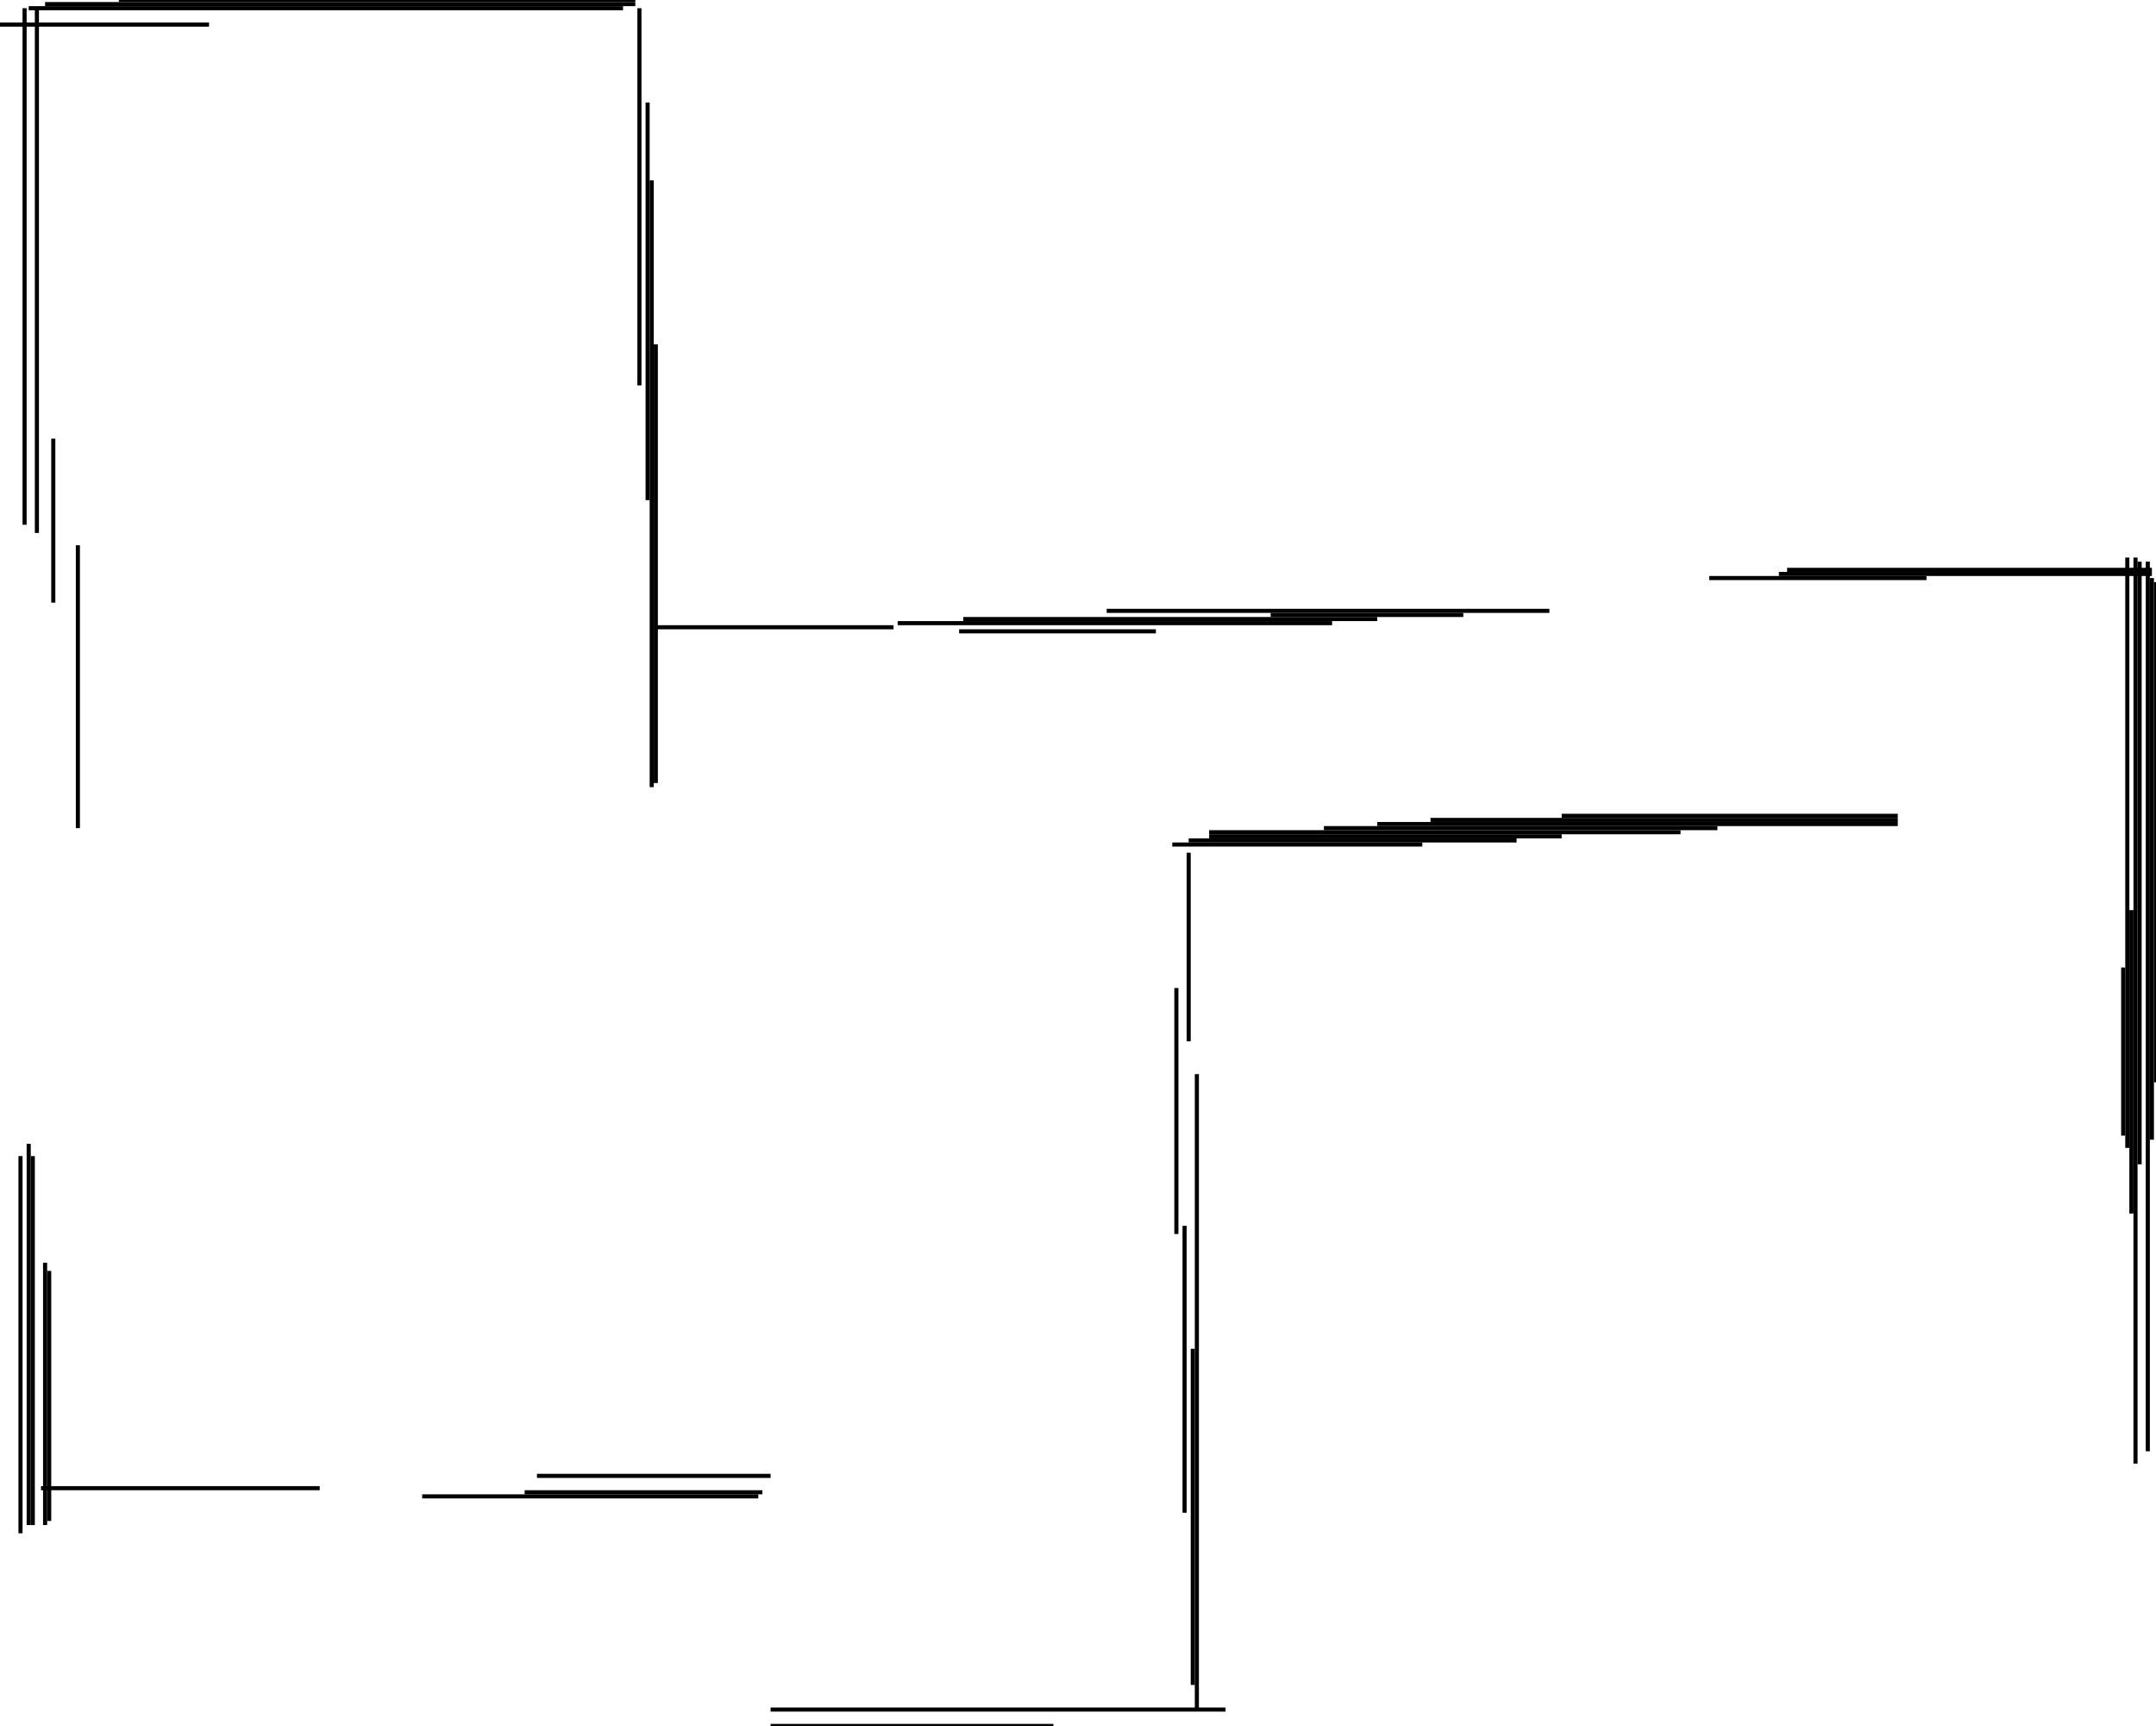
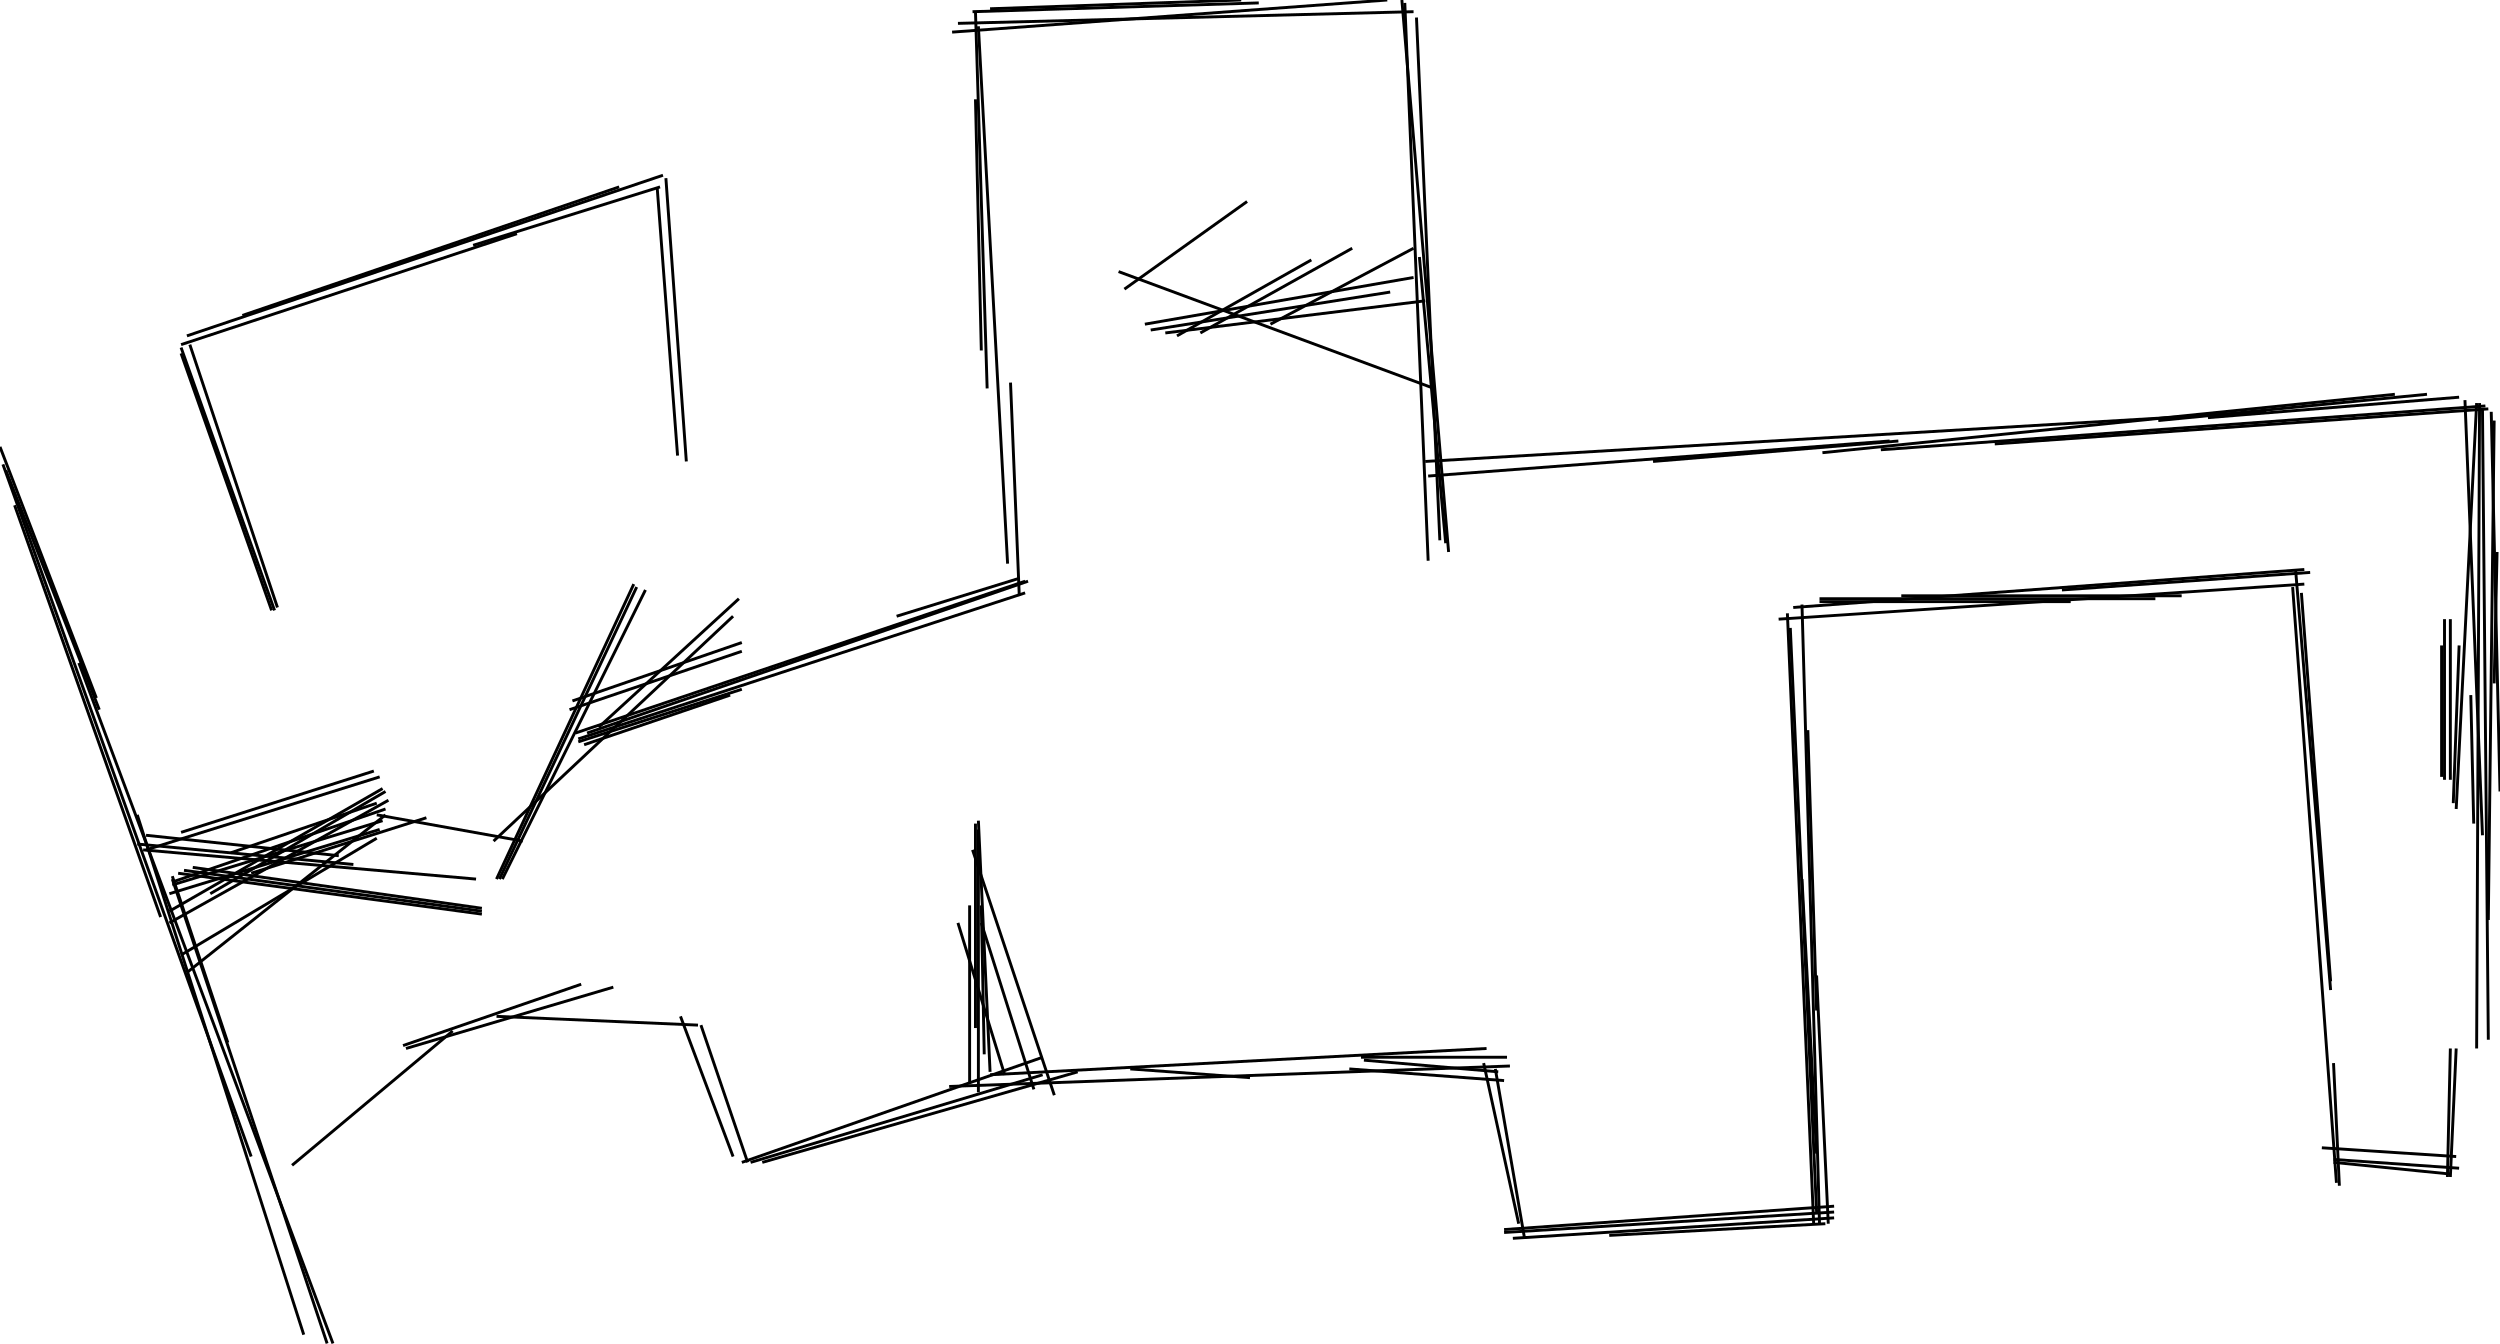
- <svg xmlns="http://www.w3.org/2000/svg" baseProfile="tiny" height="421.0" version="1.2" viewBox="328,2,526,421" width="526.0">
+ <svg xmlns="http://www.w3.org/2000/svg" baseProfile="tiny" height="460.0" version="1.2" viewBox="0,0,856,460" width="856.0">
  <defs />
+   <line stroke="rgb(0%,0%,0%)" x1="489.0" x2="647.0" y1="163.0" y2="151.0" />
+   <line stroke="rgb(0%,0%,0%)" x1="488.0" x2="776.0" y1="158.0" y2="141.0" />
+   <line stroke="rgb(0%,0%,0%)" x1="609.0" x2="789.0" y1="212.0" y2="200.0" />
+   <line stroke="rgb(0%,0%,0%)" x1="201.0" x2="352.0" y1="251.0" y2="199.0" />
+   <line stroke="rgb(0%,0%,0%)" x1="64.0" x2="227.0" y1="115.0" y2="60.0" />
+   <line stroke="rgb(0%,0%,0%)" x1="644.0" x2="851.0" y1="154.0" y2="139.0" />
+   <line stroke="rgb(0%,0%,0%)" x1="614.0" x2="789.0" y1="208.0" y2="195.0" />
+   <line stroke="rgb(0%,0%,0%)" x1="848.0" x2="849.0" y1="359.0" y2="138.0" />
+   <line stroke="rgb(0%,0%,0%)" x1="62.0" x2="177.0" y1="118.0" y2="80.0" />
+   <line stroke="rgb(0%,0%,0%)" x1="339.0" x2="509.0" y1="368.0" y2="359.0" />
+   <line stroke="rgb(0%,0%,0%)" x1="5.0" x2="55.0" y1="173.0" y2="314.0" />
+   <line stroke="rgb(0%,0%,0%)" x1="850.0" x2="852.0" y1="140.0" y2="356.0" />
+   <line stroke="rgb(0%,0%,0%)" x1="785.0" x2="800.0" y1="201.0" y2="405.0" />
+   <line stroke="rgb(0%,0%,0%)" x1="481.0" x2="489.0" y1="1.0" y2="192.0" />
+   <line stroke="rgb(0%,0%,0%)" x1="622.0" x2="626.0" y1="334.0" y2="419.0" />
+   <line stroke="rgb(0%,0%,0%)" x1="27.0" x2="114.0" y1="227.0" y2="460.0" />
+   <line stroke="rgb(0%,0%,0%)" x1="325.0" x2="517.0" y1="372.0" y2="365.0" />
+   <line stroke="rgb(0%,0%,0%)" x1="198.0" x2="351.0" y1="253.0" y2="203.0" />
+   <line stroke="rgb(0%,0%,0%)" x1="334.0" x2="338.0" y1="4.0" y2="133.0" />
+   <line stroke="rgb(0%,0%,0%)" x1="335.0" x2="345.0" y1="9.0" y2="193.0" />
+   <line stroke="rgb(0%,0%,0%)" x1="612.0" x2="621.0" y1="210.0" y2="419.0" />
+   <line stroke="rgb(0%,0%,0%)" x1="799.0" x2="801.0" y1="364.0" y2="406.0" />
+   <line stroke="rgb(0%,0%,0%)" x1="0.0" x2="33.0" y1="153.0" y2="239.0" />
+   <line stroke="rgb(0%,0%,0%)" x1="326.0" x2="475.0" y1="11.0" y2="0.0" />
+   <line stroke="rgb(0%,0%,0%)" x1="788.0" x2="798.0" y1="203.0" y2="336.0" />
+   <line stroke="rgb(0%,0%,0%)" x1="617.0" x2="623.0" y1="207.0" y2="419.0" />
+   <line stroke="rgb(0%,0%,0%)" x1="196.0" x2="254.0" y1="240.0" y2="220.0" />
+   <line stroke="rgb(0%,0%,0%)" x1="1.0" x2="86.0" y1="159.0" y2="396.0" />
+   <line stroke="rgb(0%,0%,0%)" x1="485.0" x2="493.0" y1="6.0" y2="185.0" />
+   <line stroke="rgb(0%,0%,0%)" x1="566.0" x2="650.0" y1="158.0" y2="151.0" />
+   <line stroke="rgb(0%,0%,0%)" x1="62.0" x2="128.0" y1="285.0" y2="264.0" />
+   <line stroke="rgb(0%,0%,0%)" x1="846.0" x2="847.0" y1="238.0" y2="282.0" />
+   <line stroke="rgb(0%,0%,0%)" x1="844.0" x2="850.0" y1="137.0" y2="286.0" />
+   <line stroke="rgb(0%,0%,0%)" x1="334.0" x2="336.0" y1="34.0" y2="120.0" />
+   <line stroke="rgb(0%,0%,0%)" x1="515.0" x2="628.0" y1="421.0" y2="413.0" />
+   <line stroke="rgb(0%,0%,0%)" x1="518.0" x2="628.0" y1="424.0" y2="417.0" />
+   <line stroke="rgb(0%,0%,0%)" x1="195.0" x2="254.0" y1="243.0" y2="223.0" />
+   <line stroke="rgb(0%,0%,0%)" x1="756.0" x2="842.0" y1="143.0" y2="136.0" />
+   <line stroke="rgb(0%,0%,0%)" x1="333.0" x2="431.0" y1="4.0" y2="1.0" />
+   <line stroke="rgb(0%,0%,0%)" x1="307.0" x2="349.0" y1="211.0" y2="198.0" />
+   <line stroke="rgb(0%,0%,0%)" x1="852.0" x2="854.0" y1="315.0" y2="144.0" />
+   <line stroke="rgb(0%,0%,0%)" x1="739.0" x2="831.0" y1="144.0" y2="135.0" />
+   <line stroke="rgb(0%,0%,0%)" x1="62.0" x2="94.0" y1="119.0" y2="209.0" />
+   <line stroke="rgb(0%,0%,0%)" x1="254.0" x2="357.0" y1="398.0" y2="362.0" />
+   <line stroke="rgb(0%,0%,0%)" x1="79.0" x2="129.0" y1="292.0" y2="275.0" />
+   <line stroke="rgb(0%,0%,0%)" x1="61.0" x2="165.0" y1="299.0" y2="313.0" />
+   <line stroke="rgb(0%,0%,0%)" x1="65.0" x2="95.0" y1="118.0" y2="208.0" />
+   <line stroke="rgb(0%,0%,0%)" x1="346.0" x2="349.0" y1="131.0" y2="204.0" />
+   <line stroke="rgb(0%,0%,0%)" x1="467.0" x2="513.0" y1="363.0" y2="367.0" />
+   <line stroke="rgb(0%,0%,0%)" x1="623.0" x2="709.0" y1="206.0" y2="206.0" />
+   <line stroke="rgb(0%,0%,0%)" x1="551.0" x2="625.0" y1="423.0" y2="419.0" />
+   <line stroke="rgb(0%,0%,0%)" x1="799.0" x2="839.0" y1="398.0" y2="402.0" />
+   <line stroke="rgb(0%,0%,0%)" x1="228.0" x2="235.0" y1="61.0" y2="158.0" />
+   <line stroke="rgb(0%,0%,0%)" x1="2.0" x2="34.0" y1="161.0" y2="243.0" />
+   <line stroke="rgb(0%,0%,0%)" x1="261.0" x2="369.0" y1="398.0" y2="367.0" />
+   <line stroke="rgb(0%,0%,0%)" x1="225.0" x2="232.0" y1="64.0" y2="156.0" />
+   <line stroke="rgb(0%,0%,0%)" x1="50.0" x2="130.0" y1="291.0" y2="266.0" />
+   <line stroke="rgb(0%,0%,0%)" x1="197.0" x2="351.0" y1="251.0" y2="199.0" />
+   <line stroke="rgb(0%,0%,0%)" x1="59.0" x2="78.0" y1="300.0" y2="357.0" />
+   <line stroke="rgb(0%,0%,0%)" x1="480.0" x2="496.0" y1="0.0" y2="189.0" />
+   <line stroke="rgb(0%,0%,0%)" x1="799.0" x2="842.0" y1="397.0" y2="400.0" />
+   <line stroke="rgb(0%,0%,0%)" x1="462.0" x2="515.0" y1="366.0" y2="370.0" />
+   <line stroke="rgb(0%,0%,0%)" x1="59.0" x2="132.0" y1="302.0" y2="277.0" />
+   <line stroke="rgb(0%,0%,0%)" x1="795.0" x2="841.0" y1="393.0" y2="396.0" />
+   <line stroke="rgb(0%,0%,0%)" x1="333.0" x2="361.0" y1="291.0" y2="375.0" />
+   <line stroke="rgb(0%,0%,0%)" x1="66.0" x2="165.0" y1="297.0" y2="311.0" />
+   <line stroke="rgb(0%,0%,0%)" x1="466.0" x2="516.0" y1="362.0" y2="362.0" />
+   <line stroke="rgb(0%,0%,0%)" x1="403.0" x2="449.0" y1="115.0" y2="89.0" />
+   <line stroke="rgb(0%,0%,0%)" x1="617.0" x2="622.0" y1="301.0" y2="395.0" />
+   <line stroke="rgb(0%,0%,0%)" x1="62.0" x2="129.0" y1="327.0" y2="287.0" />
+   <line stroke="rgb(0%,0%,0%)" x1="387.0" x2="428.0" y1="366.0" y2="369.0" />
+   <line stroke="rgb(0%,0%,0%)" x1="257.0" x2="357.0" y1="398.0" y2="368.0" />
+   <line stroke="rgb(0%,0%,0%)" x1="411.0" x2="463.0" y1="114.0" y2="85.0" />
+   <line stroke="rgb(0%,0%,0%)" x1="47.0" x2="121.0" y1="289.0" y2="296.0" />
+   <line stroke="rgb(0%,0%,0%)" x1="59.0" x2="112.0" y1="301.0" y2="460.0" />
+   <line stroke="rgb(0%,0%,0%)" x1="624.0" x2="820.0" y1="155.0" y2="135.0" />
+   <line stroke="rgb(0%,0%,0%)" x1="162.0" x2="226.0" y1="84.0" y2="64.0" />
+   <line stroke="rgb(0%,0%,0%)" x1="139.0" x2="210.0" y1="359.0" y2="338.0" />
+   <line stroke="rgb(0%,0%,0%)" x1="683.0" x2="852.0" y1="152.0" y2="140.0" />
+   <line stroke="rgb(0%,0%,0%)" x1="623.0" x2="738.0" y1="205.0" y2="205.0" />
+   <line stroke="rgb(0%,0%,0%)" x1="200.0" x2="250.0" y1="255.0" y2="238.0" />
+   <line stroke="rgb(0%,0%,0%)" x1="170.0" x2="217.0" y1="301.0" y2="200.0" />
+   <line stroke="rgb(0%,0%,0%)" x1="58.0" x2="131.0" y1="312.0" y2="270.0" />
+   <line stroke="rgb(0%,0%,0%)" x1="328.0" x2="484.0" y1="8.0" y2="4.0" />
+   <line stroke="rgb(0%,0%,0%)" x1="49.0" x2="163.0" y1="291.0" y2="301.0" />
+   <line stroke="rgb(0%,0%,0%)" x1="334.0" x2="334.0" y1="352.0" y2="282.0" />
+   <line stroke="rgb(0%,0%,0%)" x1="63.0" x2="165.0" y1="298.0" y2="312.0" />
+   <line stroke="rgb(0%,0%,0%)" x1="435.0" x2="484.0" y1="111.0" y2="85.0" />
+   <line stroke="rgb(0%,0%,0%)" x1="240.0" x2="256.0" y1="351.0" y2="398.0" />
+   <line stroke="rgb(0%,0%,0%)" x1="335.0" x2="339.0" y1="281.0" y2="367.0" />
+   <line stroke="rgb(0%,0%,0%)" x1="508.0" x2="520.0" y1="364.0" y2="419.0" />
+   <line stroke="rgb(0%,0%,0%)" x1="841.0" x2="848.0" y1="277.0" y2="138.0" />
+   <line stroke="rgb(0%,0%,0%)" x1="515.0" x2="628.0" y1="422.0" y2="415.0" />
+   <line stroke="rgb(0%,0%,0%)" x1="385.0" x2="427.0" y1="99.0" y2="69.0" />
  <line stroke="rgb(0%,0%,0%)" x1="651.0" x2="747.0" y1="204.0" y2="204.0" />
-   <line stroke="rgb(0%,0%,0%)" x1="849.0" x2="849.0" y1="359.0" y2="138.0" />
-   <line stroke="rgb(0%,0%,0%)" x1="852.0" x2="852.0" y1="356.0" y2="139.0" />
-   <line stroke="rgb(0%,0%,0%)" x1="337.0" x2="337.0" y1="132.0" y2="4.0" />
-   <line stroke="rgb(0%,0%,0%)" x1="850.0" x2="850.0" y1="286.0" y2="139.0" />
-   <line stroke="rgb(0%,0%,0%)" x1="623.0" x2="738.0" y1="205.0" y2="205.0" />
-   <line stroke="rgb(0%,0%,0%)" x1="598.0" x2="706.0" y1="151.0" y2="151.0" />
-   <line stroke="rgb(0%,0%,0%)" x1="620.0" x2="620.0" y1="419.0" y2="264.0" />
-   <line stroke="rgb(0%,0%,0%)" x1="484.0" x2="484.0" y1="96.0" y2="4.0" />
-   <line stroke="rgb(0%,0%,0%)" x1="677.0" x2="791.0" y1="202.0" y2="202.0" />
-   <line stroke="rgb(0%,0%,0%)" x1="336.0" x2="336.0" y1="374.0" y2="284.0" />
-   <line stroke="rgb(0%,0%,0%)" x1="357.0" x2="483.0" y1="2.0" y2="2.0" />
-   <line stroke="rgb(0%,0%,0%)" x1="335.0" x2="335.0" y1="374.0" y2="281.0" />
-   <line stroke="rgb(0%,0%,0%)" x1="456.0" x2="514.0" y1="366.0" y2="366.0" />
-   <line stroke="rgb(0%,0%,0%)" x1="338.0" x2="406.0" y1="365.0" y2="365.0" />
-   <line stroke="rgb(0%,0%,0%)" x1="638.0" x2="685.0" y1="152.0" y2="152.0" />
-   <line stroke="rgb(0%,0%,0%)" x1="618.0" x2="698.0" y1="207.0" y2="207.0" />
-   <line stroke="rgb(0%,0%,0%)" x1="618.0" x2="618.0" y1="256.0" y2="210.0" />
-   <line stroke="rgb(0%,0%,0%)" x1="334.0" x2="334.0" y1="130.0" y2="4.0" />
-   <line stroke="rgb(0%,0%,0%)" x1="623.0" x2="709.0" y1="206.0" y2="206.0" />
-   <line stroke="rgb(0%,0%,0%)" x1="617.0" x2="617.0" y1="371.0" y2="301.0" />
-   <line stroke="rgb(0%,0%,0%)" x1="854.0" x2="854.0" y1="266.0" y2="144.0" />
-   <line stroke="rgb(0%,0%,0%)" x1="547.0" x2="653.0" y1="154.0" y2="154.0" />
-   <line stroke="rgb(0%,0%,0%)" x1="846.0" x2="846.0" y1="279.0" y2="238.0" />
-   <line stroke="rgb(0%,0%,0%)" x1="488.0" x2="546.0" y1="155.0" y2="155.0" />
-   <line stroke="rgb(0%,0%,0%)" x1="516.0" x2="627.0" y1="419.0" y2="419.0" />
-   <line stroke="rgb(0%,0%,0%)" x1="333.0" x2="333.0" y1="376.0" y2="284.0" />
-   <line stroke="rgb(0%,0%,0%)" x1="563.0" x2="664.0" y1="153.0" y2="153.0" />
-   <line stroke="rgb(0%,0%,0%)" x1="347.0" x2="347.0" y1="204.0" y2="135.0" />
-   <line stroke="rgb(0%,0%,0%)" x1="847.0" x2="847.0" y1="282.0" y2="138.0" />
-   <line stroke="rgb(0%,0%,0%)" x1="664.0" x2="791.0" y1="203.0" y2="203.0" />
-   <line stroke="rgb(0%,0%,0%)" x1="709.0" x2="791.0" y1="201.0" y2="201.0" />
-   <line stroke="rgb(0%,0%,0%)" x1="762.0" x2="853.0" y1="142.0" y2="142.0" />
-   <line stroke="rgb(0%,0%,0%)" x1="614.0" x2="675.0" y1="208.0" y2="208.0" />
-   <line stroke="rgb(0%,0%,0%)" x1="340.0" x2="340.0" y1="373.0" y2="312.0" />
-   <line stroke="rgb(0%,0%,0%)" x1="488.0" x2="488.0" y1="193.0" y2="86.0" />
-   <line stroke="rgb(0%,0%,0%)" x1="764.0" x2="853.0" y1="141.0" y2="141.0" />
-   <line stroke="rgb(0%,0%,0%)" x1="745.0" x2="798.0" y1="143.0" y2="143.0" />
-   <line stroke="rgb(0%,0%,0%)" x1="516.0" x2="585.0" y1="423.0" y2="423.0" />
-   <line stroke="rgb(0%,0%,0%)" x1="486.0" x2="486.0" y1="124.0" y2="27.0" />
-   <line stroke="rgb(0%,0%,0%)" x1="619.0" x2="619.0" y1="413.0" y2="331.0" />
-   <line stroke="rgb(0%,0%,0%)" x1="431.0" x2="513.0" y1="367.0" y2="367.0" />
-   <line stroke="rgb(0%,0%,0%)" x1="339.0" x2="339.0" y1="374.0" y2="310.0" />
-   <line stroke="rgb(0%,0%,0%)" x1="848.0" x2="848.0" y1="298.0" y2="224.0" />
-   <line stroke="rgb(0%,0%,0%)" x1="335.0" x2="480.0" y1="4.0" y2="4.0" />
-   <line stroke="rgb(0%,0%,0%)" x1="459.0" x2="516.0" y1="362.0" y2="362.0" />
-   <line stroke="rgb(0%,0%,0%)" x1="562.0" x2="610.0" y1="156.0" y2="156.0" />
-   <line stroke="rgb(0%,0%,0%)" x1="615.0" x2="615.0" y1="303.0" y2="243.0" />
-   <line stroke="rgb(0%,0%,0%)" x1="328.0" x2="379.0" y1="8.0" y2="8.0" />
-   <line stroke="rgb(0%,0%,0%)" x1="341.0" x2="341.0" y1="149.0" y2="109.0" />
-   <line stroke="rgb(0%,0%,0%)" x1="487.0" x2="487.0" y1="194.0" y2="46.0" />
-   <line stroke="rgb(0%,0%,0%)" x1="853.0" x2="853.0" y1="280.0" y2="143.0" />
-   <line stroke="rgb(0%,0%,0%)" x1="339.0" x2="483.0" y1="3.0" y2="3.0" />
+   <line stroke="rgb(0%,0%,0%)" x1="332.0" x2="332.0" y1="371.0" y2="310.0" />
+   <line stroke="rgb(0%,0%,0%)" x1="58.0" x2="133.0" y1="316.0" y2="274.0" />
+   <line stroke="rgb(0%,0%,0%)" x1="138.0" x2="199.0" y1="358.0" y2="337.0" />
+   <line stroke="rgb(0%,0%,0%)" x1="394.0" x2="476.0" y1="113.0" y2="100.0" />
+   <line stroke="rgb(0%,0%,0%)" x1="836.0" x2="836.0" y1="221.0" y2="266.0" />
+   <line stroke="rgb(0%,0%,0%)" x1="198.0" x2="254.0" y1="254.0" y2="236.0" />
+   <line stroke="rgb(0%,0%,0%)" x1="335.0" x2="335.0" y1="284.0" y2="374.0" />
+   <line stroke="rgb(0%,0%,0%)" x1="839.0" x2="839.0" y1="267.0" y2="212.0" />
+   <line stroke="rgb(0%,0%,0%)" x1="170.0" x2="239.0" y1="348.0" y2="351.0" />
+   <line stroke="rgb(0%,0%,0%)" x1="171.0" x2="218.0" y1="301.0" y2="201.0" />
+   <line stroke="rgb(0%,0%,0%)" x1="838.0" x2="839.0" y1="403.0" y2="359.0" />
+   <line stroke="rgb(0%,0%,0%)" x1="853.0" x2="856.0" y1="141.0" y2="271.0" />
+   <line stroke="rgb(0%,0%,0%)" x1="64.0" x2="132.0" y1="333.0" y2="279.0" />
+   <line stroke="rgb(0%,0%,0%)" x1="392.0" x2="484.0" y1="111.0" y2="95.0" />
+   <line stroke="rgb(0%,0%,0%)" x1="205.0" x2="253.0" y1="249.0" y2="205.0" />
+   <line stroke="rgb(0%,0%,0%)" x1="62.0" x2="93.0" y1="121.0" y2="209.0" />
+   <line stroke="rgb(0%,0%,0%)" x1="706.0" x2="791.0" y1="202.0" y2="196.0" />
+   <line stroke="rgb(0%,0%,0%)" x1="233.0" x2="251.0" y1="348.0" y2="396.0" />
+   <line stroke="rgb(0%,0%,0%)" x1="336.0" x2="354.0" y1="316.0" y2="373.0" />
+   <line stroke="rgb(0%,0%,0%)" x1="339.0" x2="425.0" y1="3.0" y2="0.0" />
+   <line stroke="rgb(0%,0%,0%)" x1="512.0" x2="522.0" y1="366.0" y2="424.0" />
+   <line stroke="rgb(0%,0%,0%)" x1="100.0" x2="155.0" y1="399.0" y2="353.0" />
+   <line stroke="rgb(0%,0%,0%)" x1="172.0" x2="221.0" y1="301.0" y2="202.0" />
+   <line stroke="rgb(0%,0%,0%)" x1="72.0" x2="132.0" y1="306.0" y2="271.0" />
+   <line stroke="rgb(0%,0%,0%)" x1="129.0" x2="179.0" y1="279.0" y2="288.0" />
+   <line stroke="rgb(0%,0%,0%)" x1="83.0" x2="212.0" y1="108.0" y2="64.0" />
+   <line stroke="rgb(0%,0%,0%)" x1="50.0" x2="116.0" y1="286.0" y2="293.0" />
+   <line stroke="rgb(0%,0%,0%)" x1="59.0" x2="131.0" y1="303.0" y2="281.0" />
+   <line stroke="rgb(0%,0%,0%)" x1="613.0" x2="622.0" y1="215.0" y2="415.0" />
+   <line stroke="rgb(0%,0%,0%)" x1="839.0" x2="841.0" y1="403.0" y2="359.0" />
+   <line stroke="rgb(0%,0%,0%)" x1="86.0" x2="146.0" y1="299.0" y2="280.0" />
+   <line stroke="rgb(0%,0%,0%)" x1="486.0" x2="495.0" y1="88.0" y2="186.0" />
+   <line stroke="rgb(0%,0%,0%)" x1="169.0" x2="251.0" y1="288.0" y2="211.0" />
+   <line stroke="rgb(0%,0%,0%)" x1="58.0" x2="130.0" y1="306.0" y2="284.0" />
+   <line stroke="rgb(0%,0%,0%)" x1="336.0" x2="337.0" y1="310.0" y2="361.0" />
+   <line stroke="rgb(0%,0%,0%)" x1="840.0" x2="842.0" y1="275.0" y2="221.0" />
+   <line stroke="rgb(0%,0%,0%)" x1="837.0" x2="837.0" y1="212.0" y2="267.0" />
+   <line stroke="rgb(0%,0%,0%)" x1="619.0" x2="622.0" y1="250.0" y2="346.0" />
+   <line stroke="rgb(0%,0%,0%)" x1="786.0" x2="798.0" y1="195.0" y2="339.0" />
+   <line stroke="rgb(0%,0%,0%)" x1="383.0" x2="491.0" y1="93.0" y2="133.0" />
+   <line stroke="rgb(0%,0%,0%)" x1="854.0" x2="855.0" y1="234.0" y2="189.0" />
+   <line stroke="rgb(0%,0%,0%)" x1="399.0" x2="488.0" y1="114.0" y2="103.0" />
+   <line stroke="rgb(0%,0%,0%)" x1="47.0" x2="104.0" y1="279.0" y2="457.0" />
+   <line stroke="rgb(0%,0%,0%)" x1="328.0" x2="344.0" y1="316.0" y2="368.0" />
</svg>
